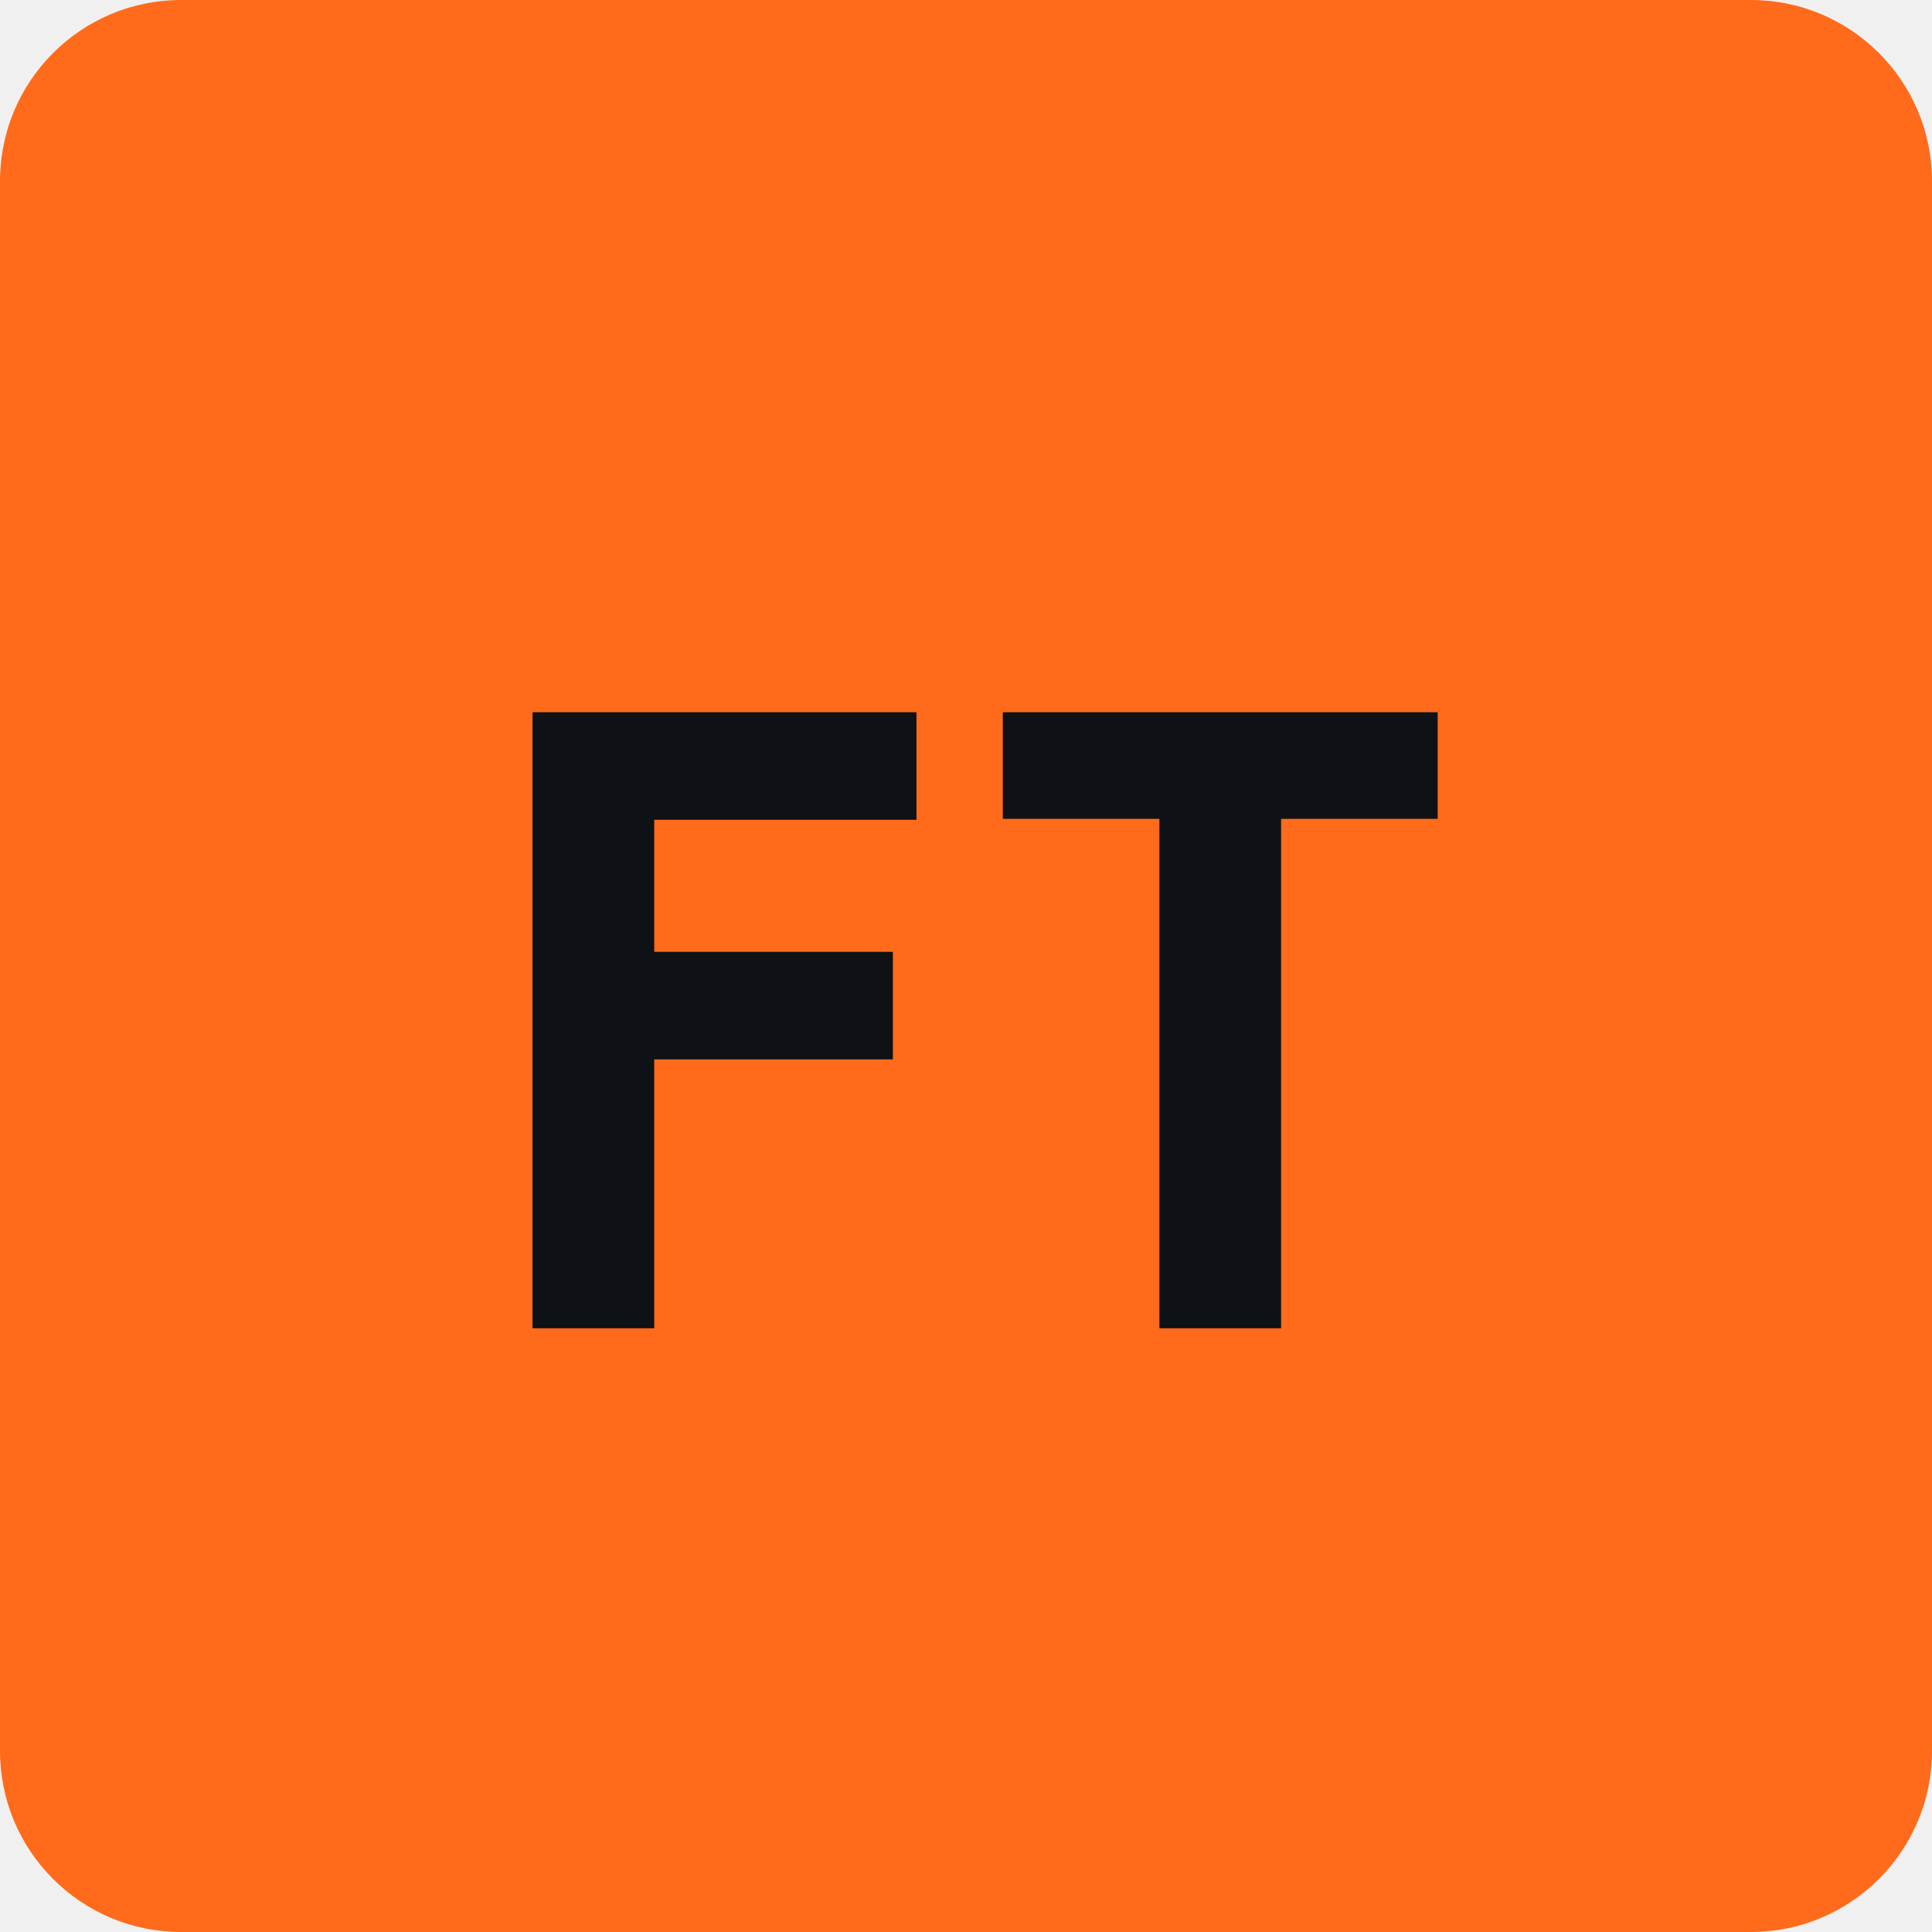
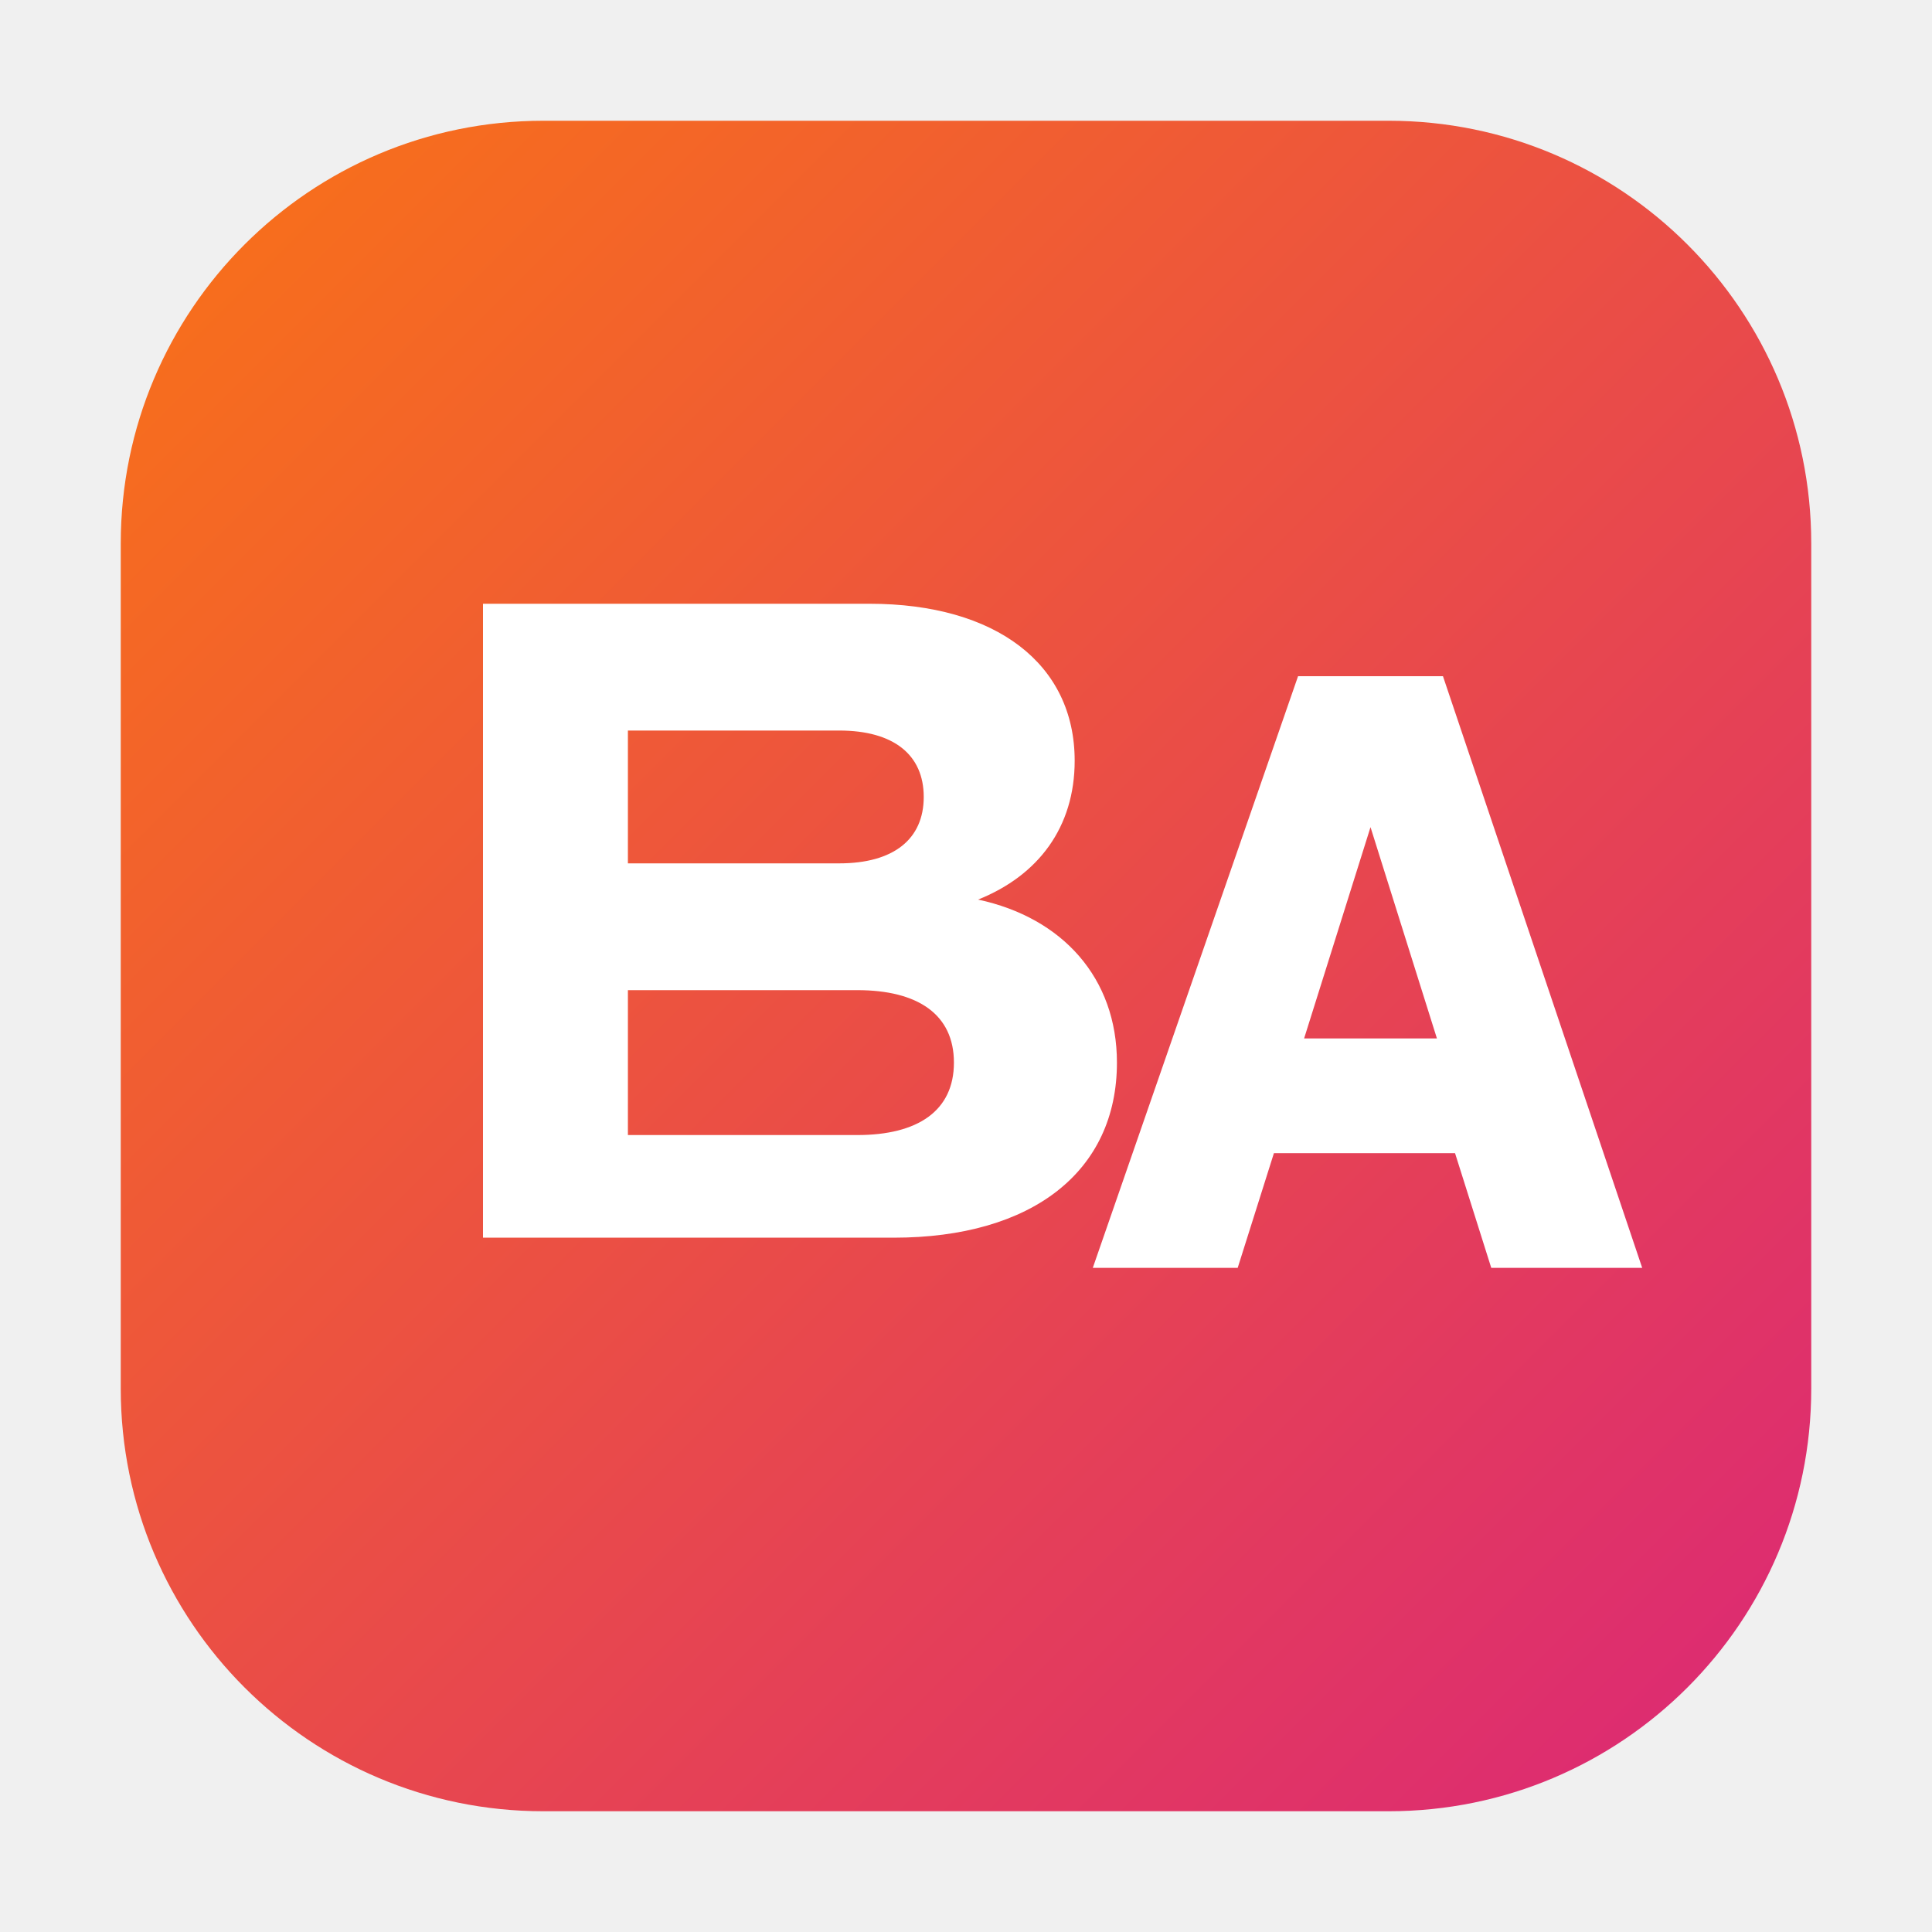
- <svg xmlns="http://www.w3.org/2000/svg" viewBox="0 0 32 32" width="32" height="32">
-   <rect width="32" height="32" rx="3" fill="#FF6B1A" />
-   <text x="16" y="22" font-family="monospace" font-size="14" font-weight="700" fill="#0E1116" text-anchor="middle">FT</text>
+ <svg xmlns="http://www.w3.org/2000/svg" viewBox="0 0 32 32" width="32" height="32" aria-label="FBATools">
+   <defs>
+     <linearGradient id="ft" x1="0" y1="0" x2="1" y2="1">
+       <stop offset="0%" stop-color="#F97316" />
+       <stop offset="100%" stop-color="#DB2777" />
+     </linearGradient>
+   </defs>
+   <rect x="2" y="2" width="28" height="28" rx="7" fill="url(#ft)" />
+   <path d="M8 10h6.4c2.1 0 3.4 1 3.4 2.6 0 1.1-.6 1.9-1.6 2.3 1.4.3 2.3 1.3 2.3 2.7 0 1.8-1.4 2.9-3.7 2.9H8V10zm2.4 4.3h3.5c.9 0 1.4-.4 1.4-1.1 0-.7-.5-1.1-1.4-1.1h-3.5v2.2zm0 4.5h3.8c1 0 1.6-.4 1.6-1.2 0-.8-.6-1.2-1.6-1.2h-3.8V18.8z" fill="#fff" />
+   <path d="M21.5 11.2h2.4l3.3 9.8h-2.5l-.6-1.9h-3l-.6 1.9h-2.4l3.4-9.8zm.1 6h2.2l-1.1-3.5-1.1 3.5z" fill="#fff" />
</svg>
